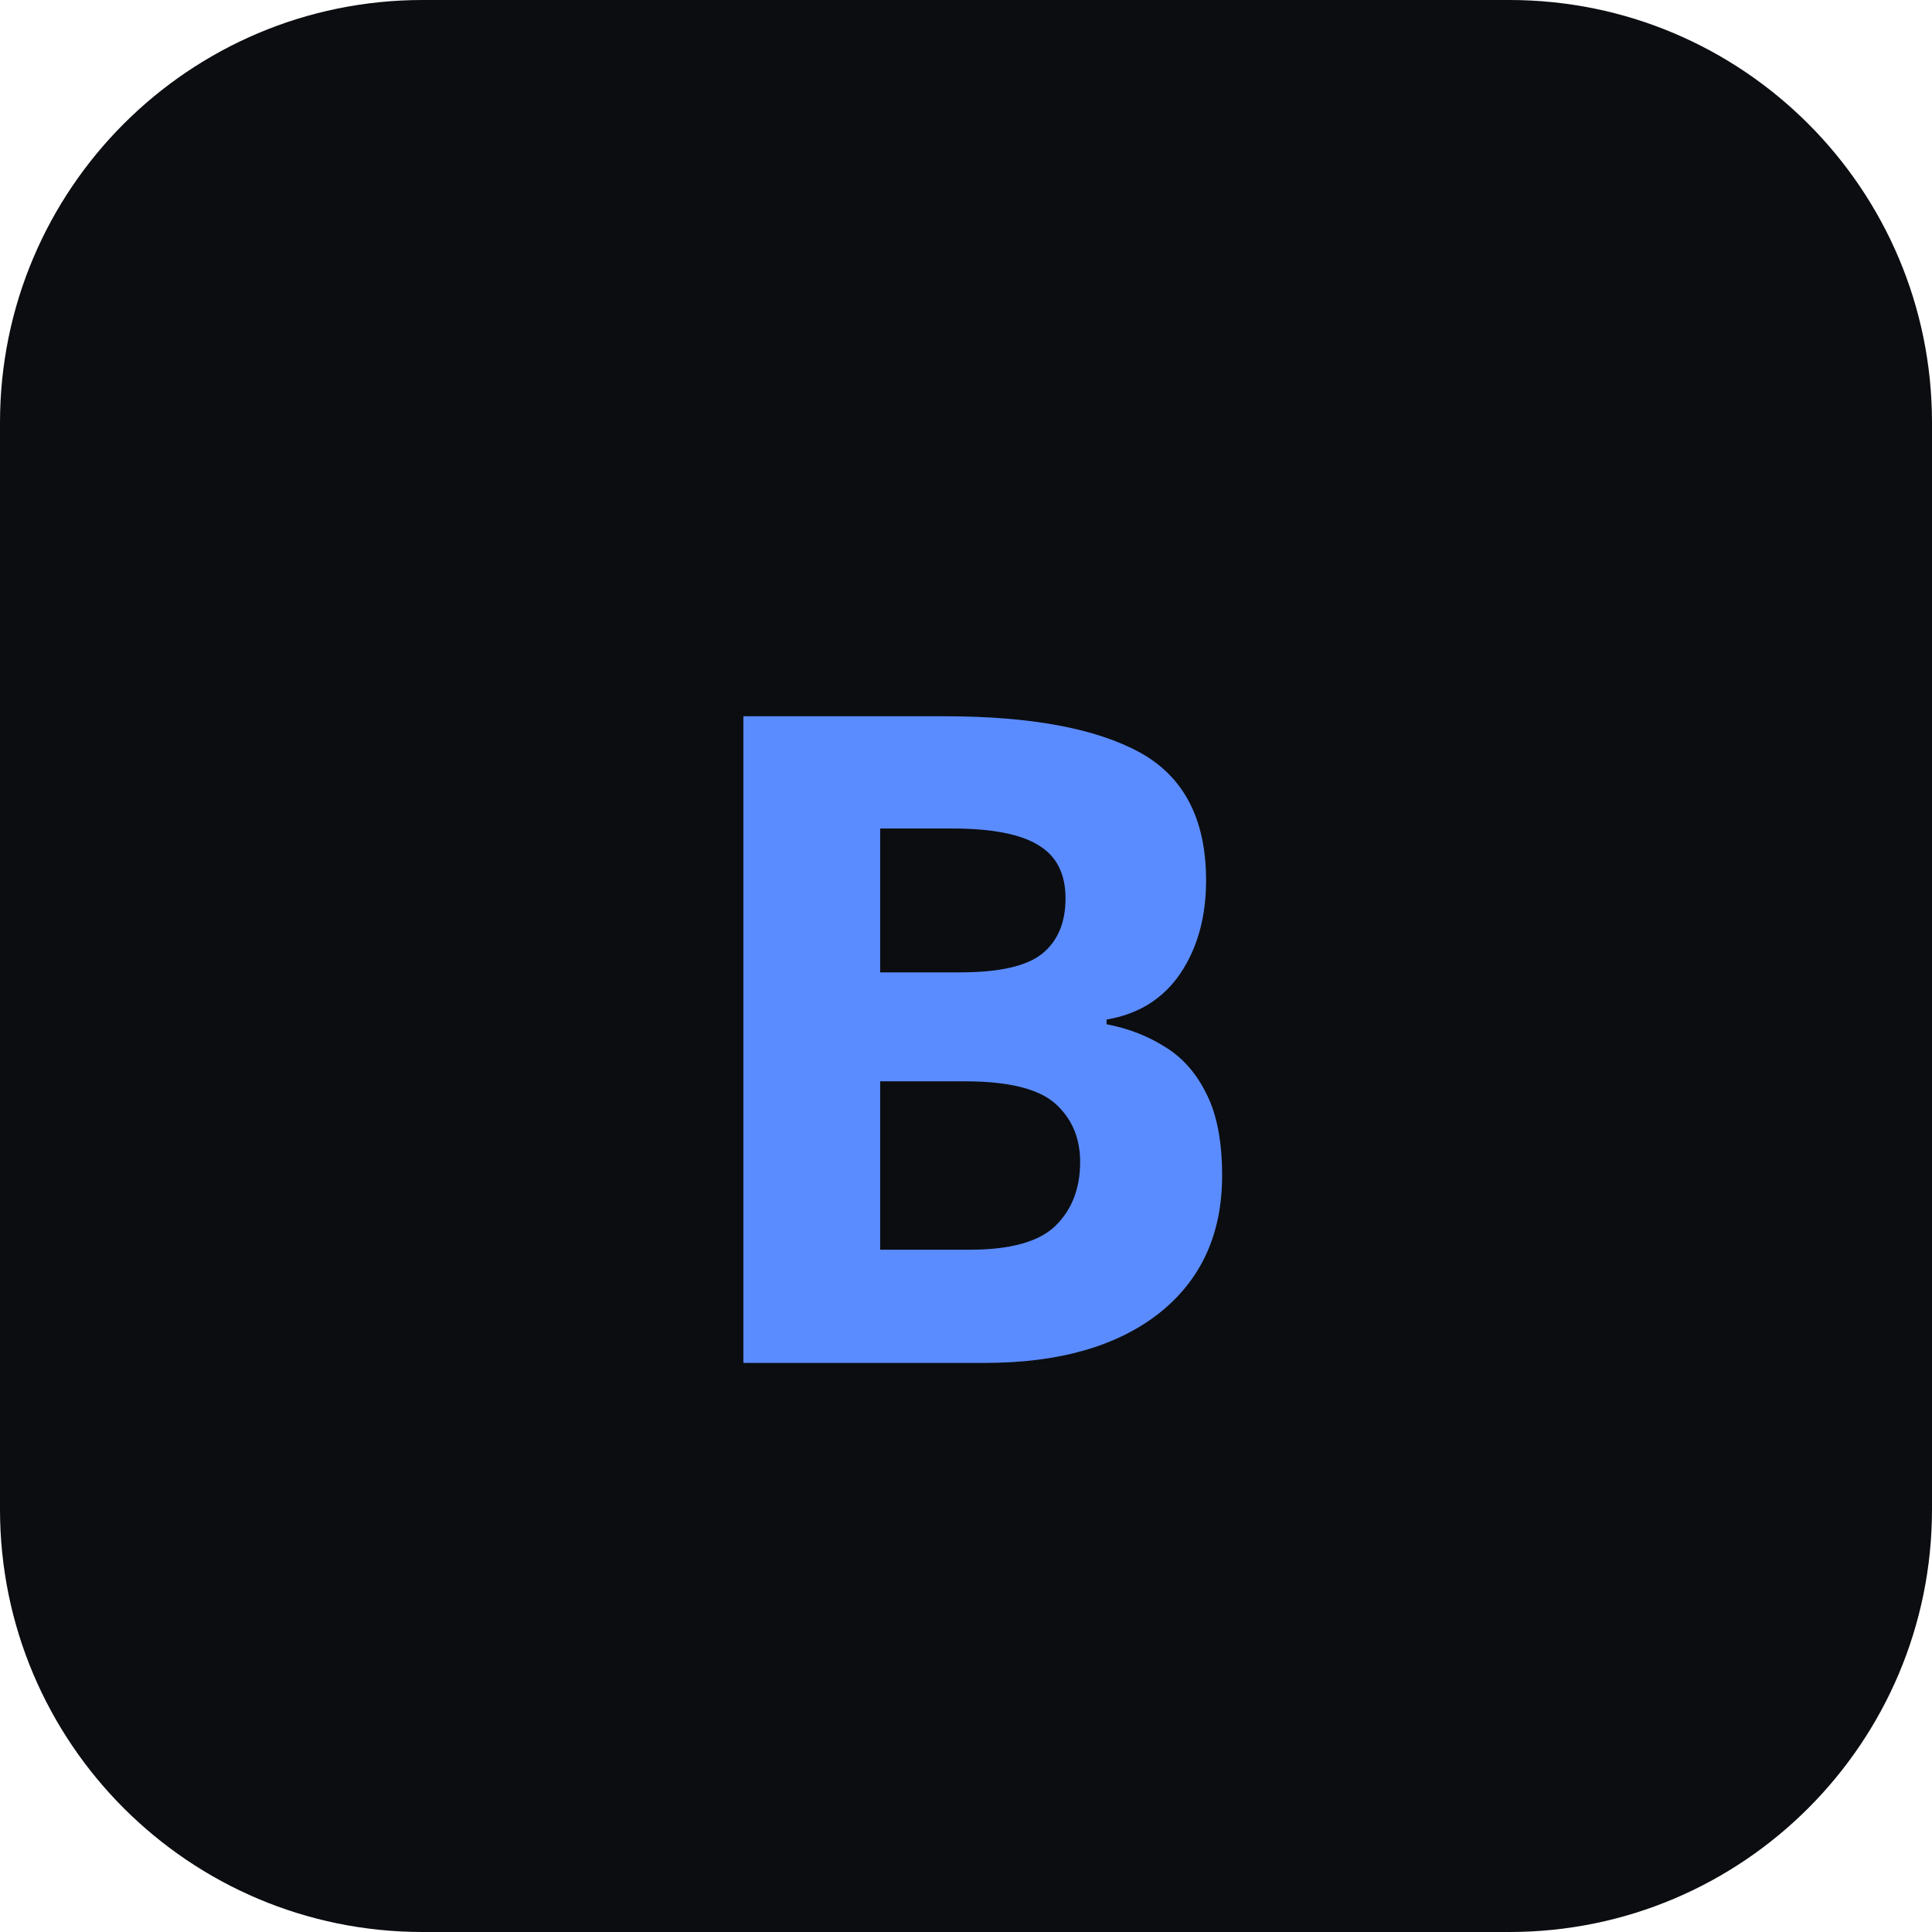
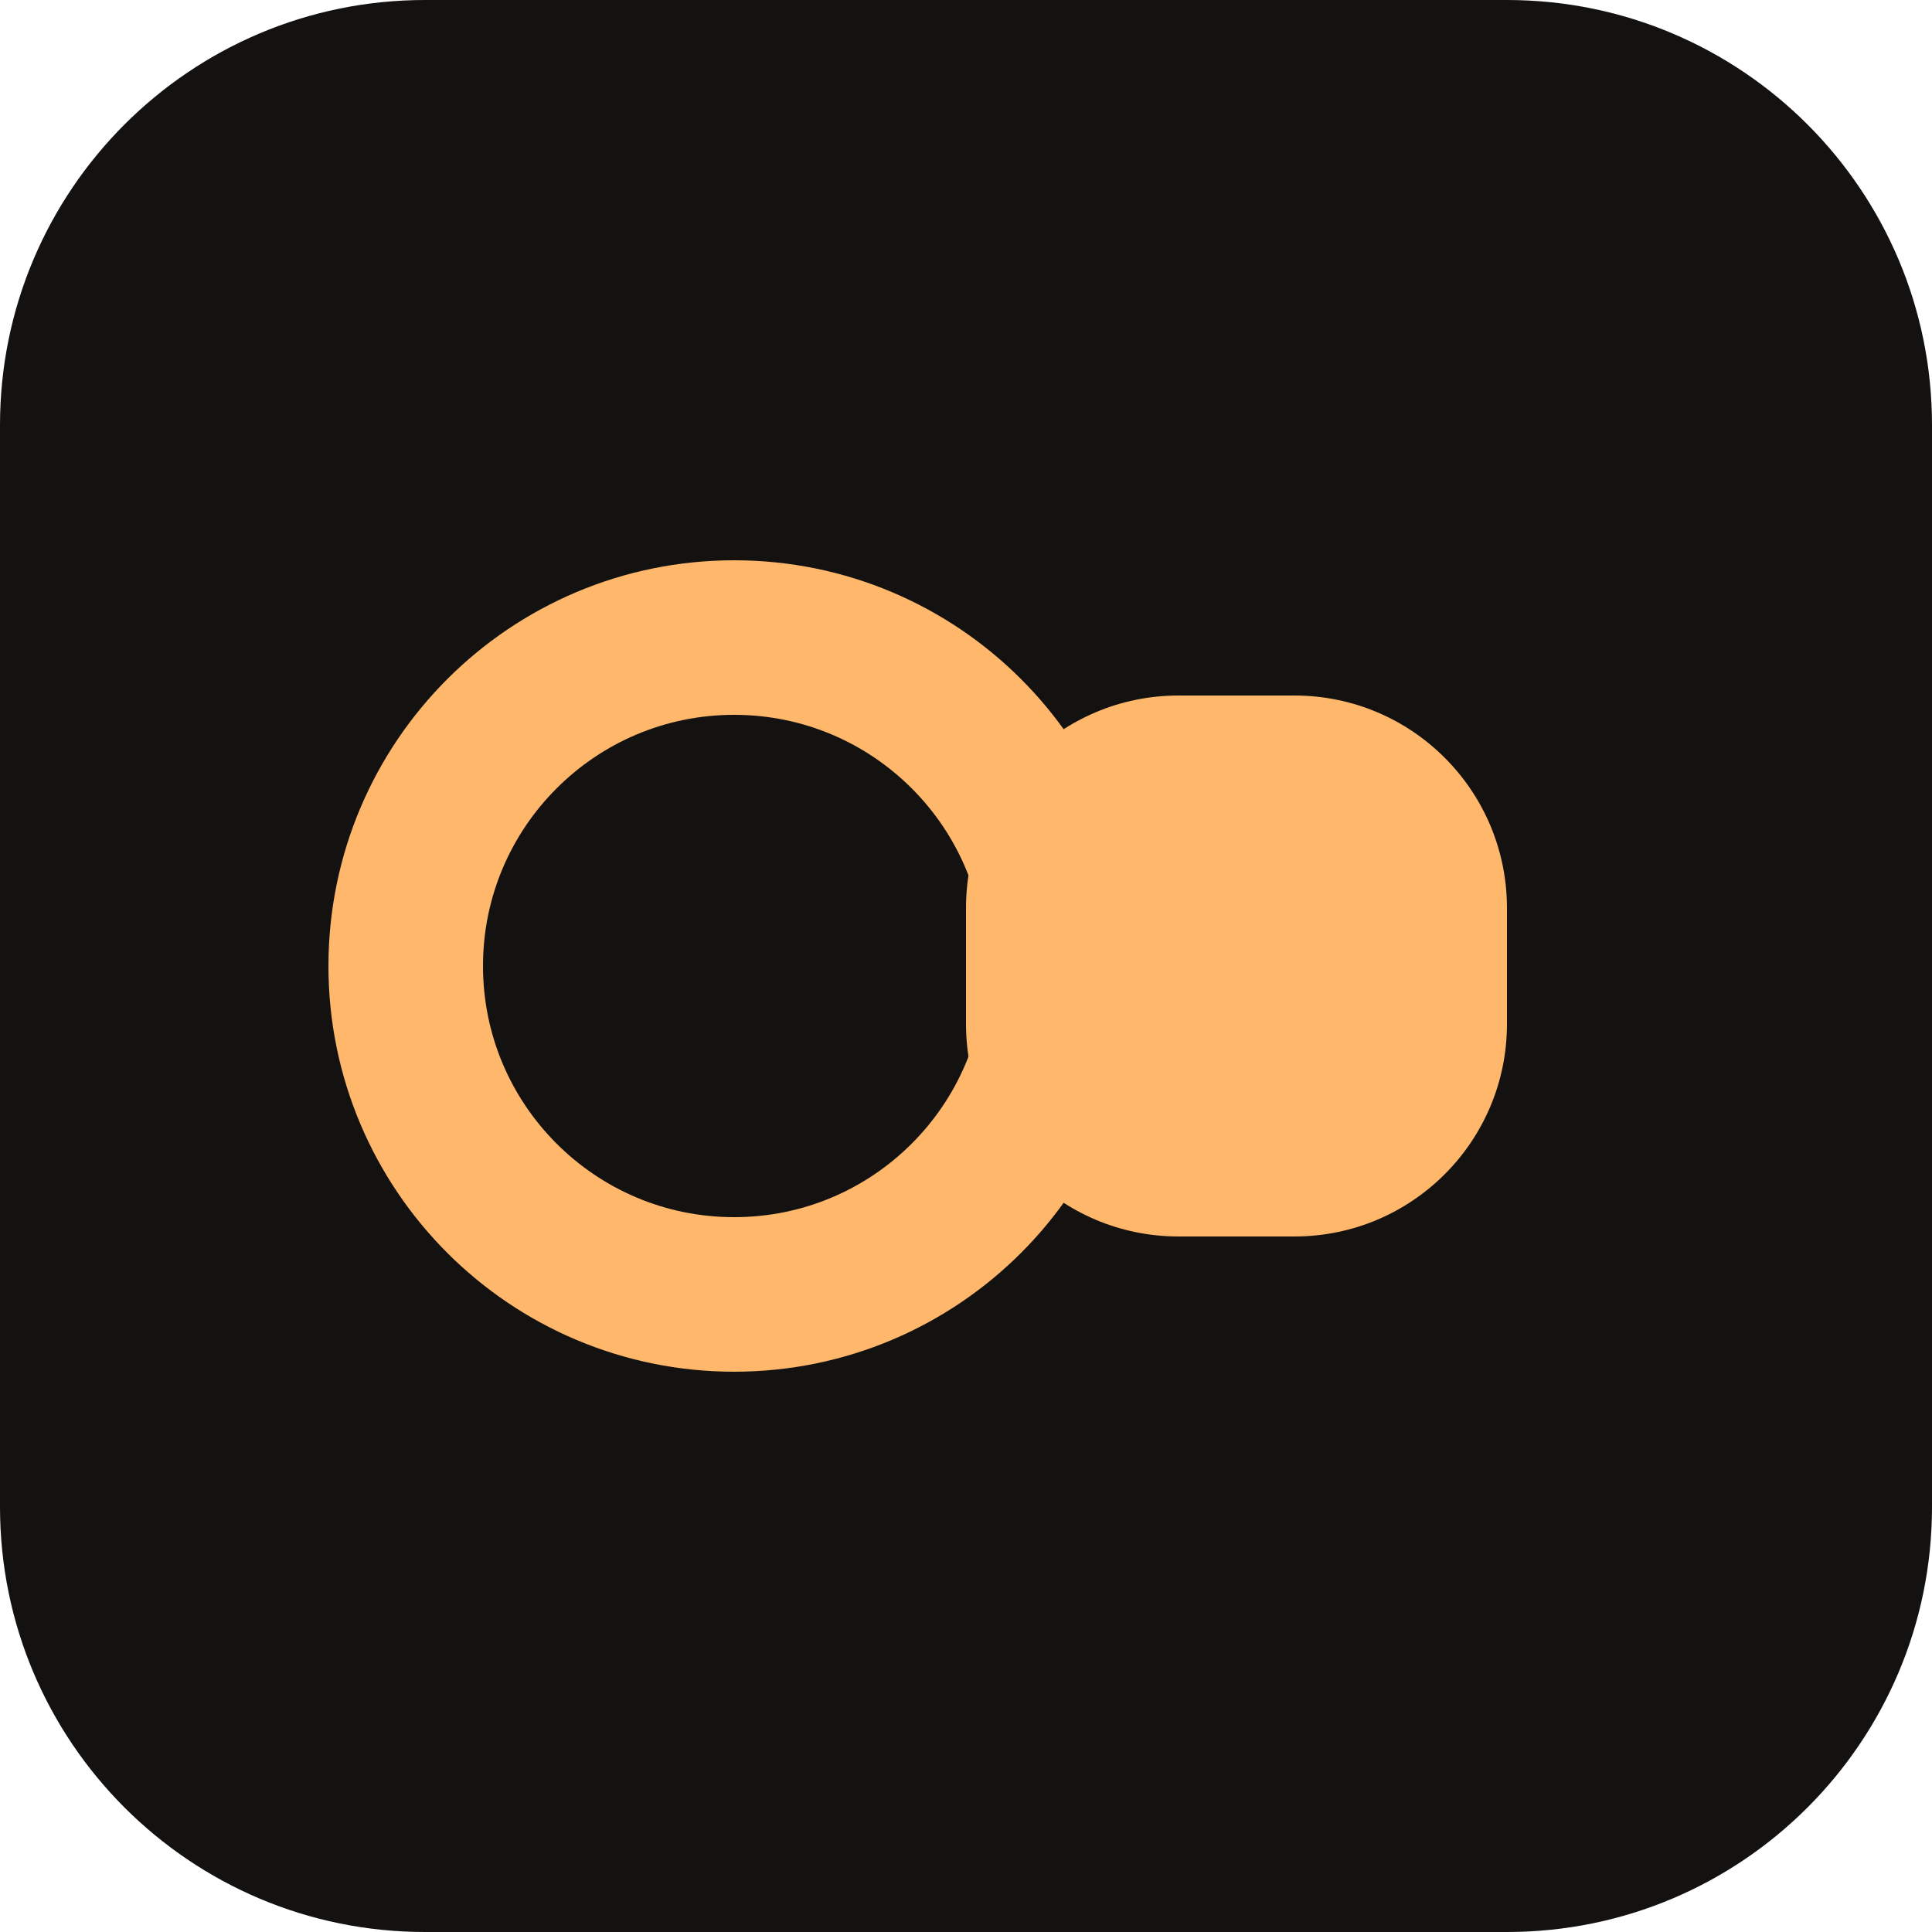
- <svg xmlns="http://www.w3.org/2000/svg" viewBox="0 0 64 64" width="64" height="64">
-   <rect width="64" height="64" rx="14" fill="#0b0d10" />
-   <text x="50%" y="54%" dominant-baseline="middle" text-anchor="middle" font-family="ui-sans-serif, system-ui, sans-serif" font-size="30" font-weight="700" fill="#5b8cff">B</text>
+ <svg xmlns="http://www.w3.org/2000/svg" viewBox="0 0 100 100" width="64" height="64">
+   <rect width="100" height="100" rx="22" fill="#141210" />
+   <g style="color:#FFB86B">
+     <circle cx="38" cy="50" r="17" fill="none" stroke="currentColor" stroke-width="8" />
+     <rect x="50" y="36" width="28" height="28" rx="11" fill="currentColor" />
+   </g>
</svg>
